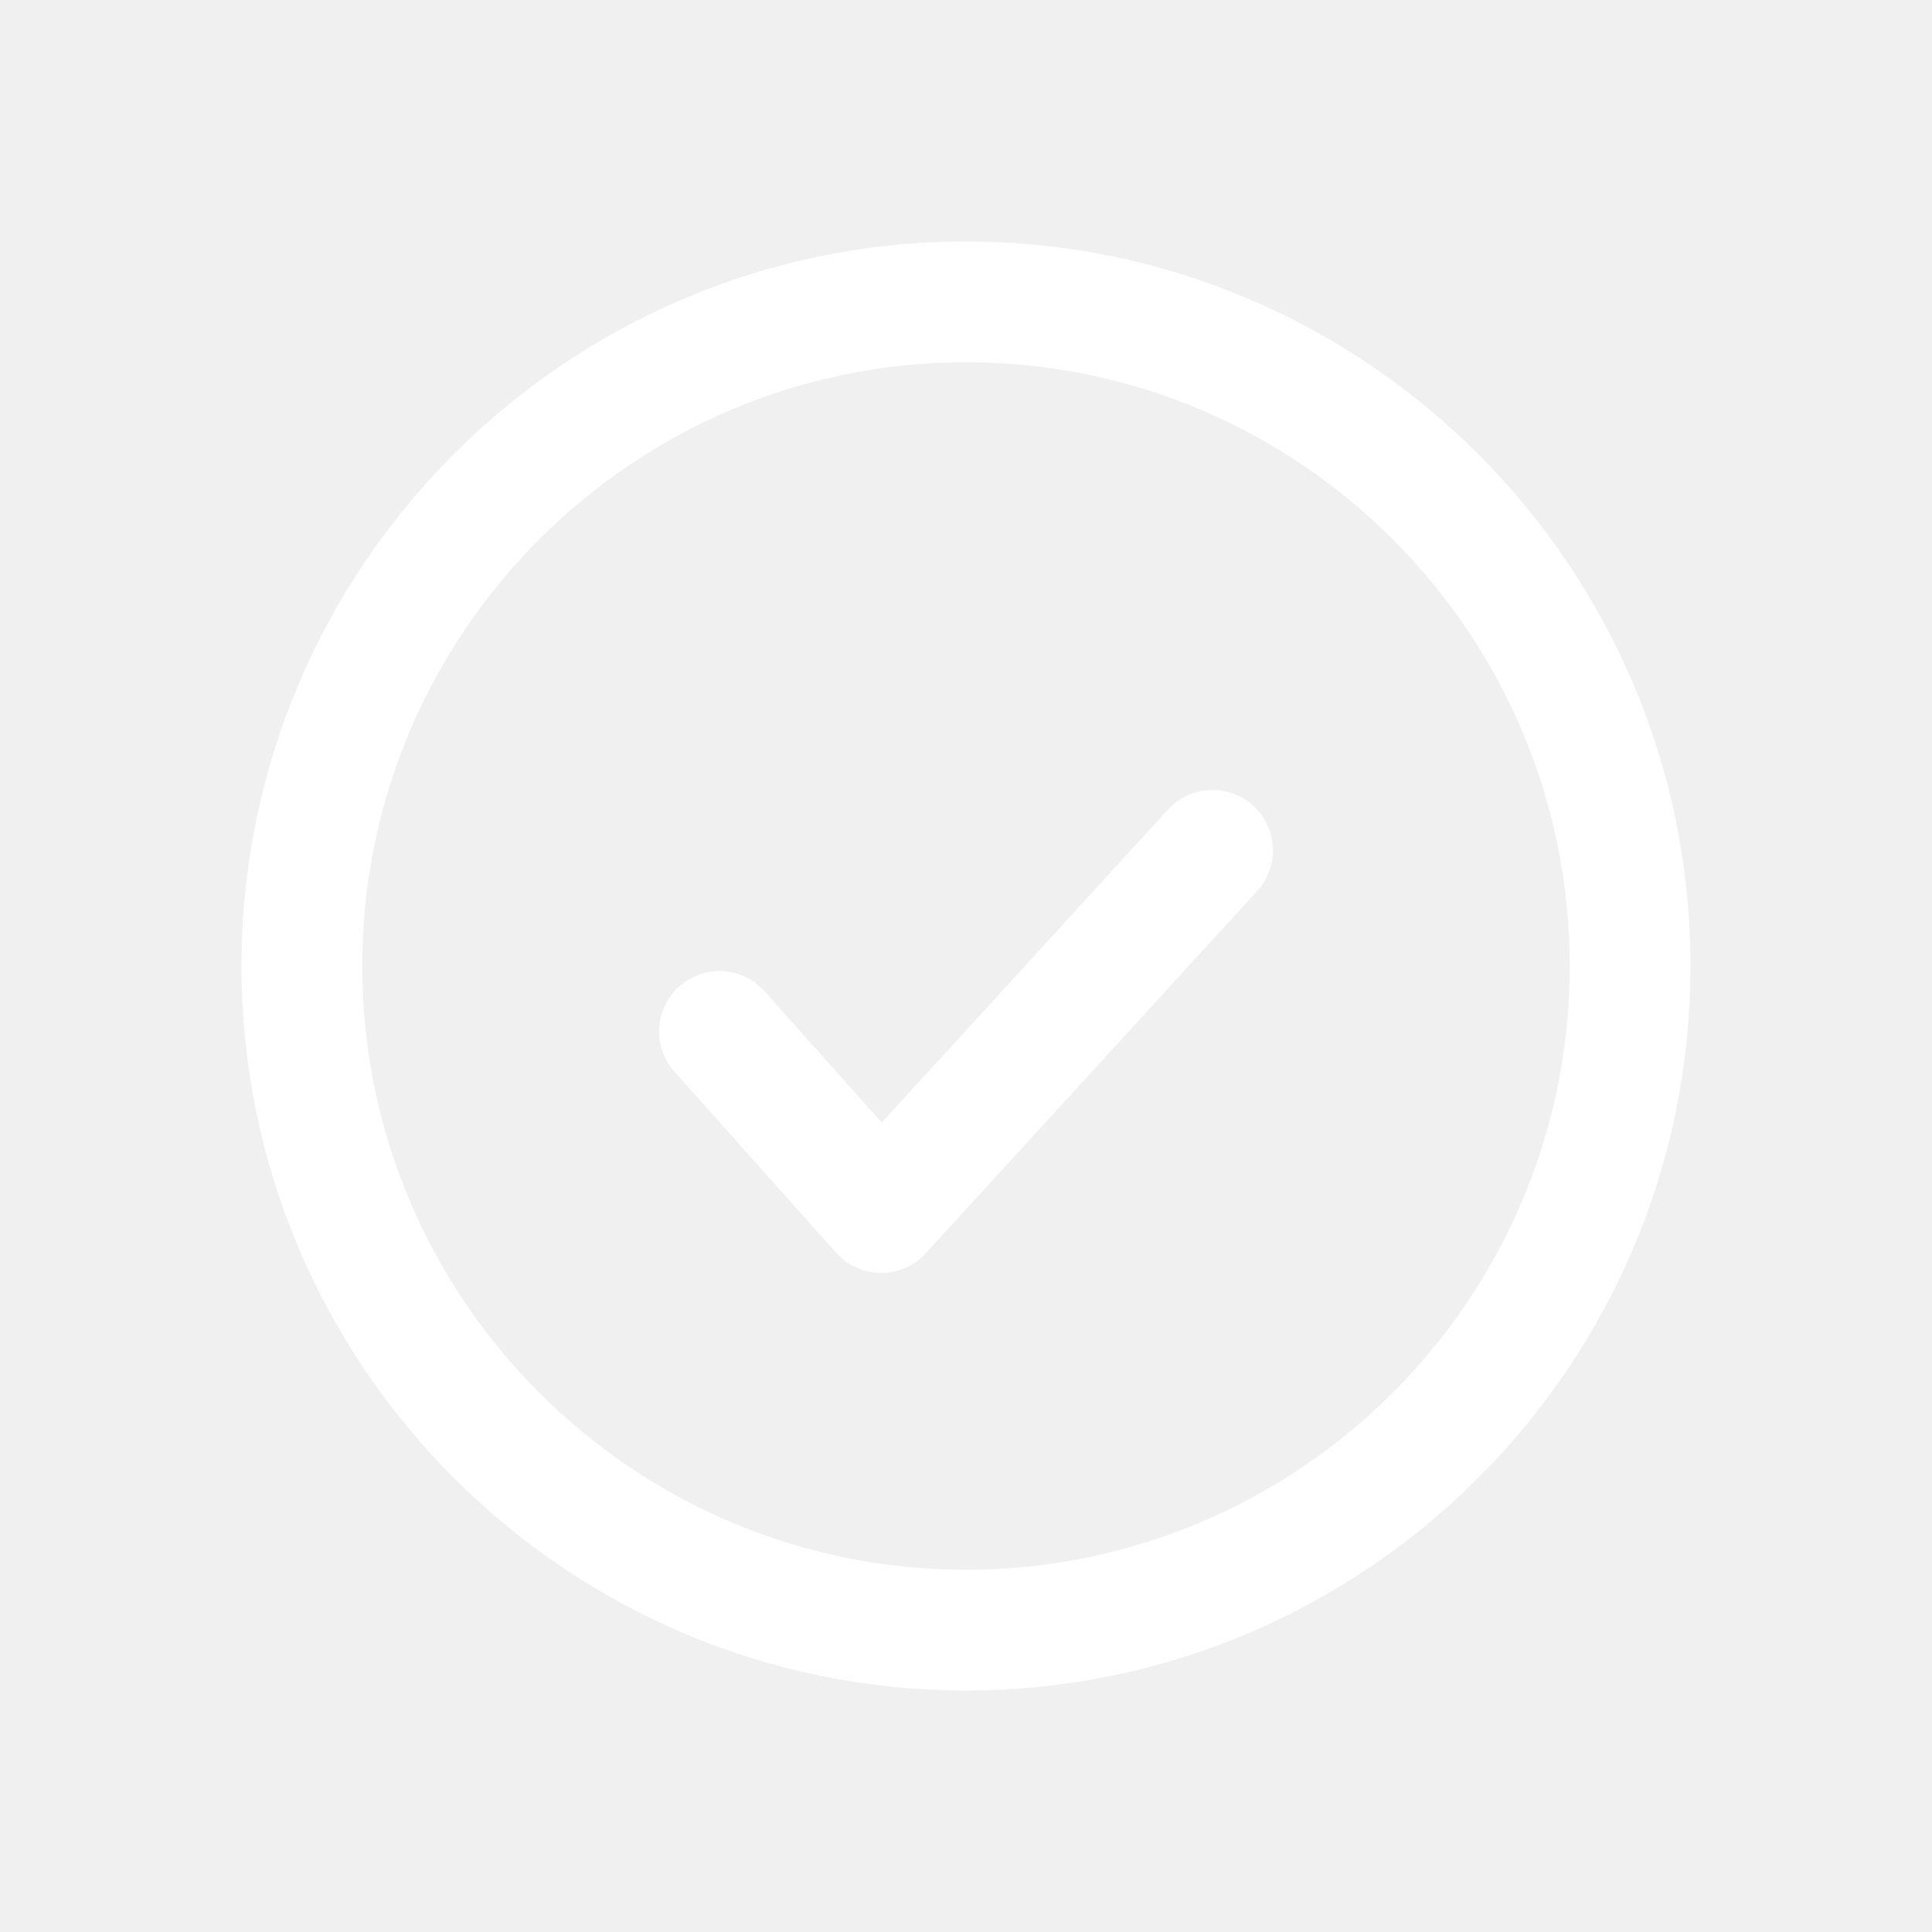
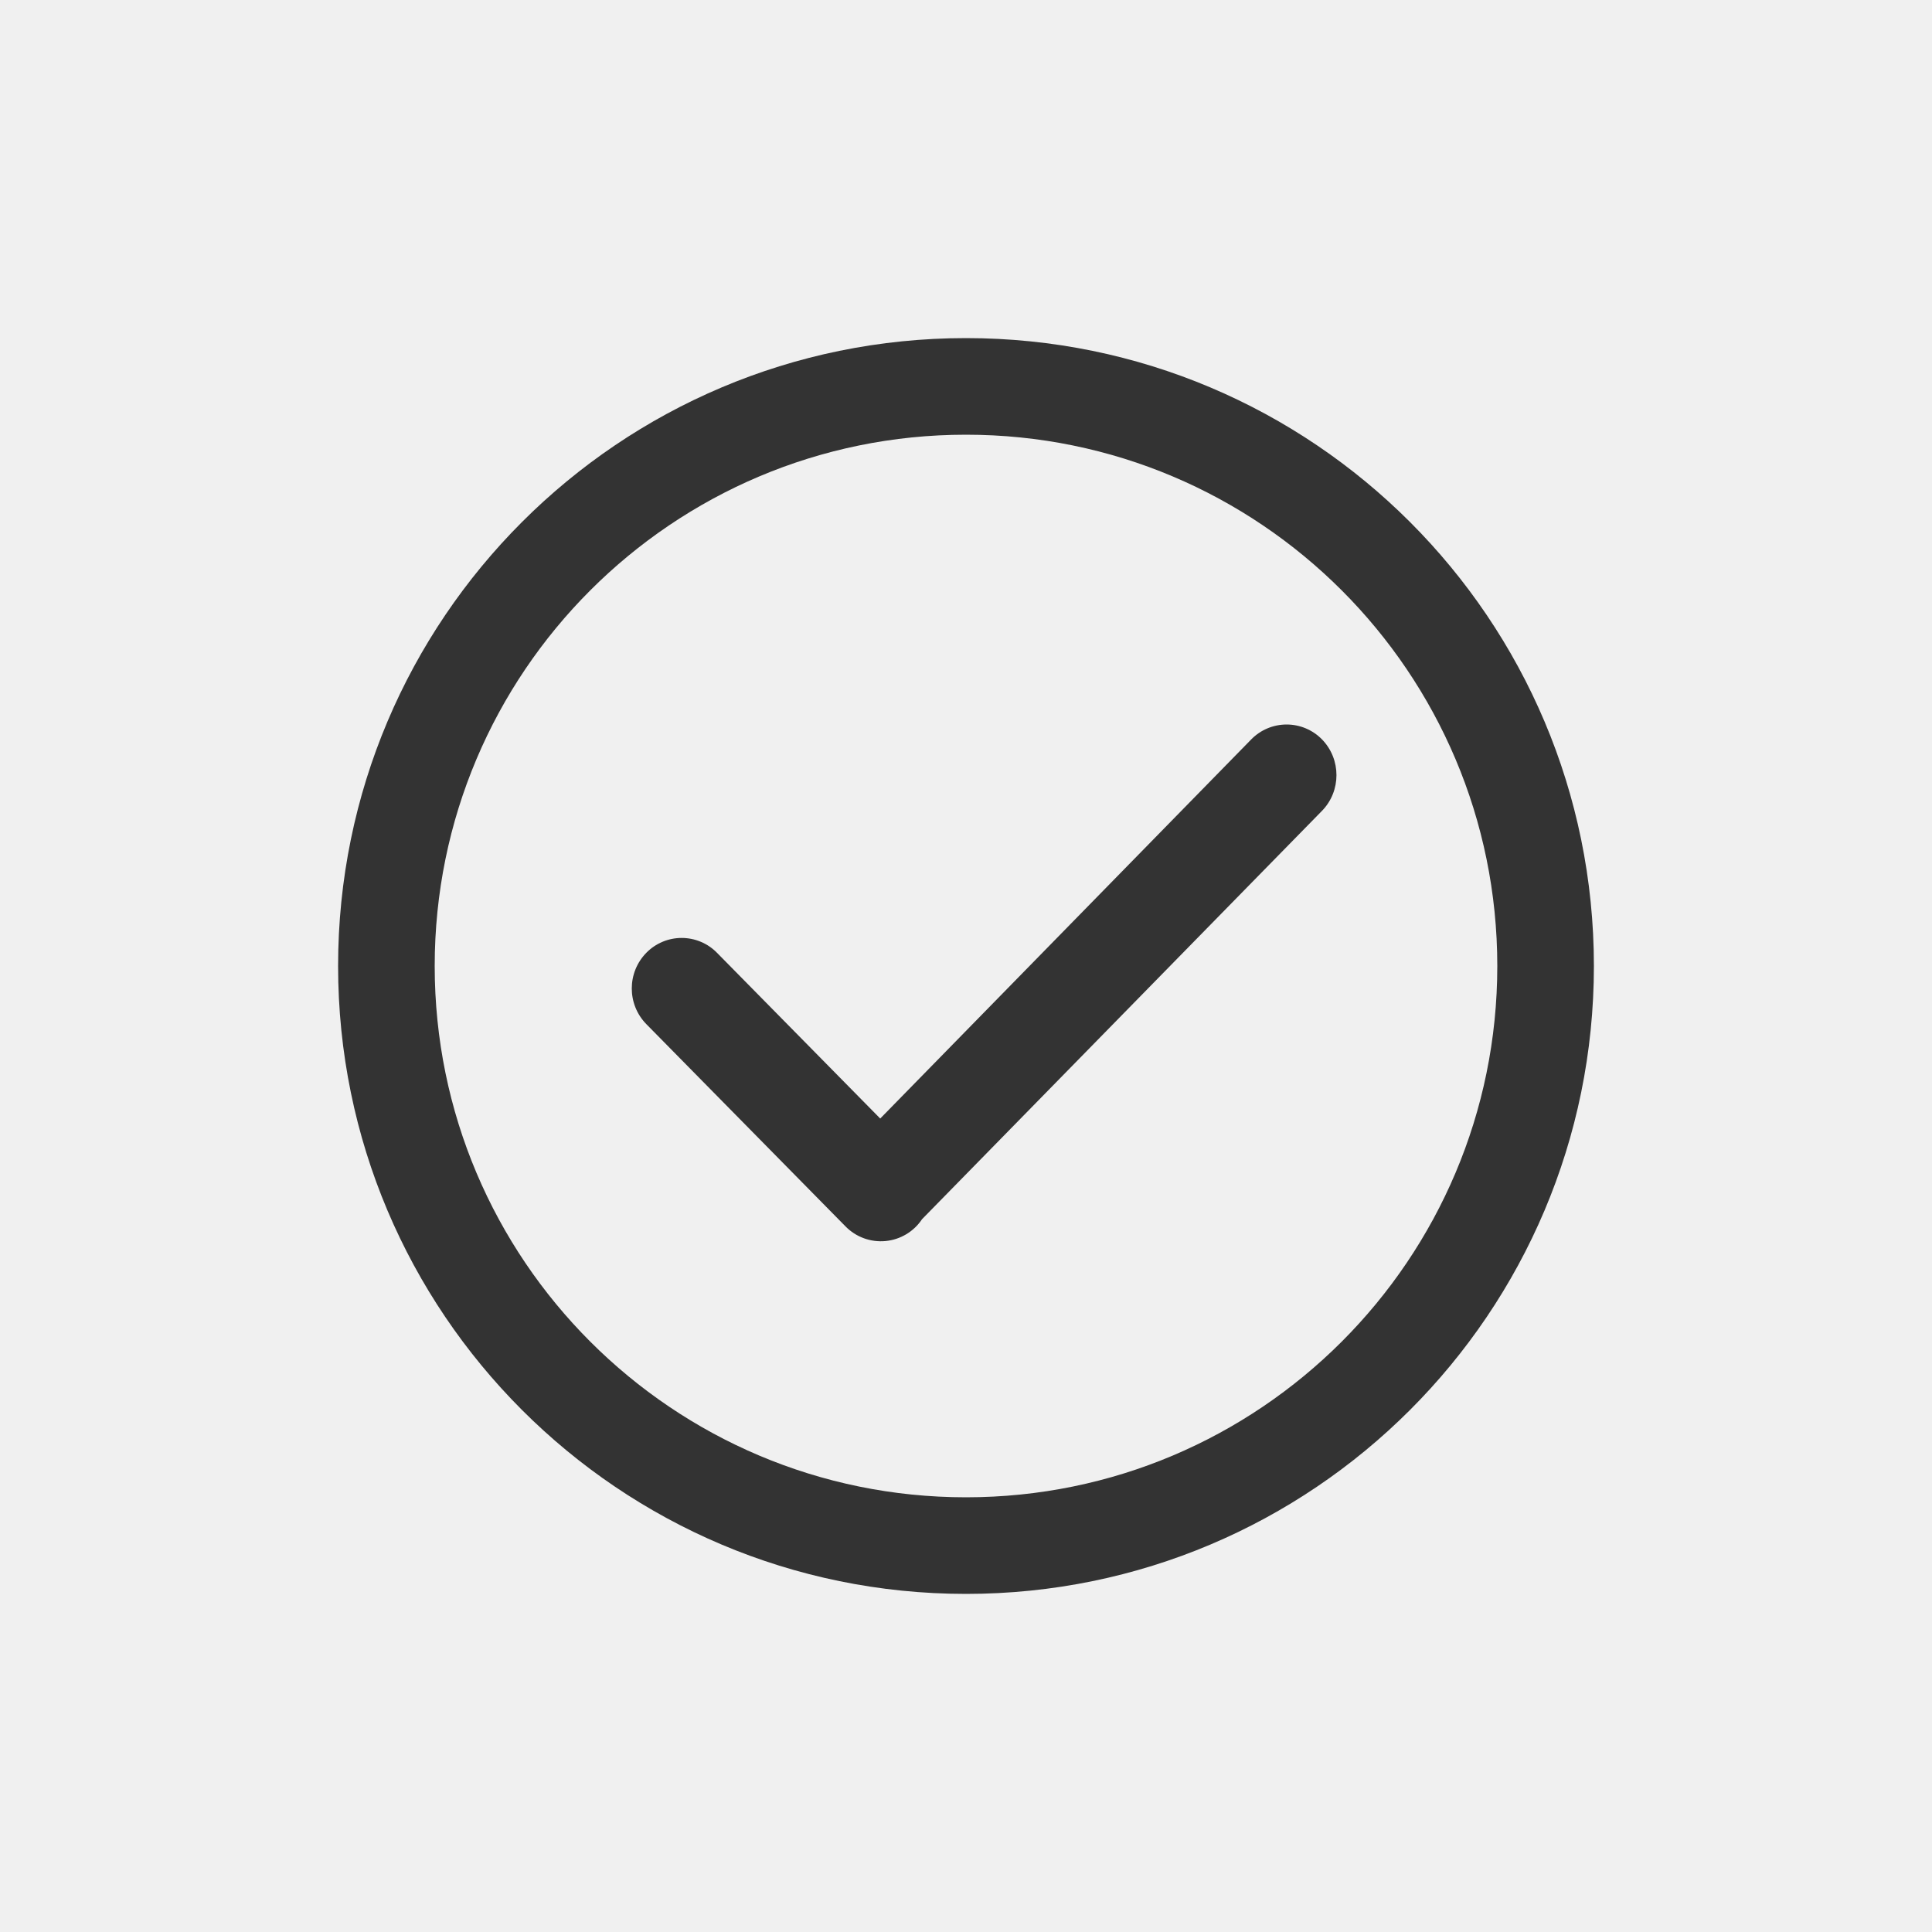
- <svg xmlns="http://www.w3.org/2000/svg" t="1681541490787" class="icon" viewBox="0 0 1024 1024" version="1.1" p-id="29063" width="128" height="128">
-   <path d="M512 832c-176.448 0-320-143.552-320-320S335.552 192 512 192s320 143.552 320 320-143.552 320-320 320m0-704C300.256 128 128 300.256 128 512s172.256 384 384 384 384-172.256 384-384S723.744 128 512 128" fill="#ffffff" p-id="29064" />
-   <path d="M619.072 429.088l-151.744 165.888-62.112-69.6a32 32 0 1 0-47.744 42.624l85.696 96a32 32 0 0 0 23.68 10.688h0.192c8.96 0 17.536-3.776 23.616-10.4l175.648-192a32 32 0 0 0-47.232-43.2" fill="#ffffff" p-id="29065" />
+ <svg xmlns="http://www.w3.org/2000/svg" t="1713758115386" class="icon" viewBox="0 0 1024 1024" version="1.1" p-id="4603" width="128" height="128">
+   <path d="M512 179.2a332.8 332.8 0 0 1 332.8 332.851A332.8 332.8 0 1 1 512 179.2z m0 51.2a281.6 281.6 0 0 0-281.6 281.651A281.6 281.6 0 1 0 512 230.4z" fill="#333333" p-id="4604" />
+   <path d="M488.704 646.195a26.214 26.214 0 0 1-40.55 3.84l-105.574-107.213a27.034 27.034 0 0 1 0-37.837 26.214 26.214 0 0 1 37.427 0l86.528 87.859 196.659-200.96a26.214 26.214 0 0 1 37.478 0c10.24 10.496 10.24 27.392 0 37.888l-211.968 216.422z" fill="#333333" p-id="4605" />
</svg>
